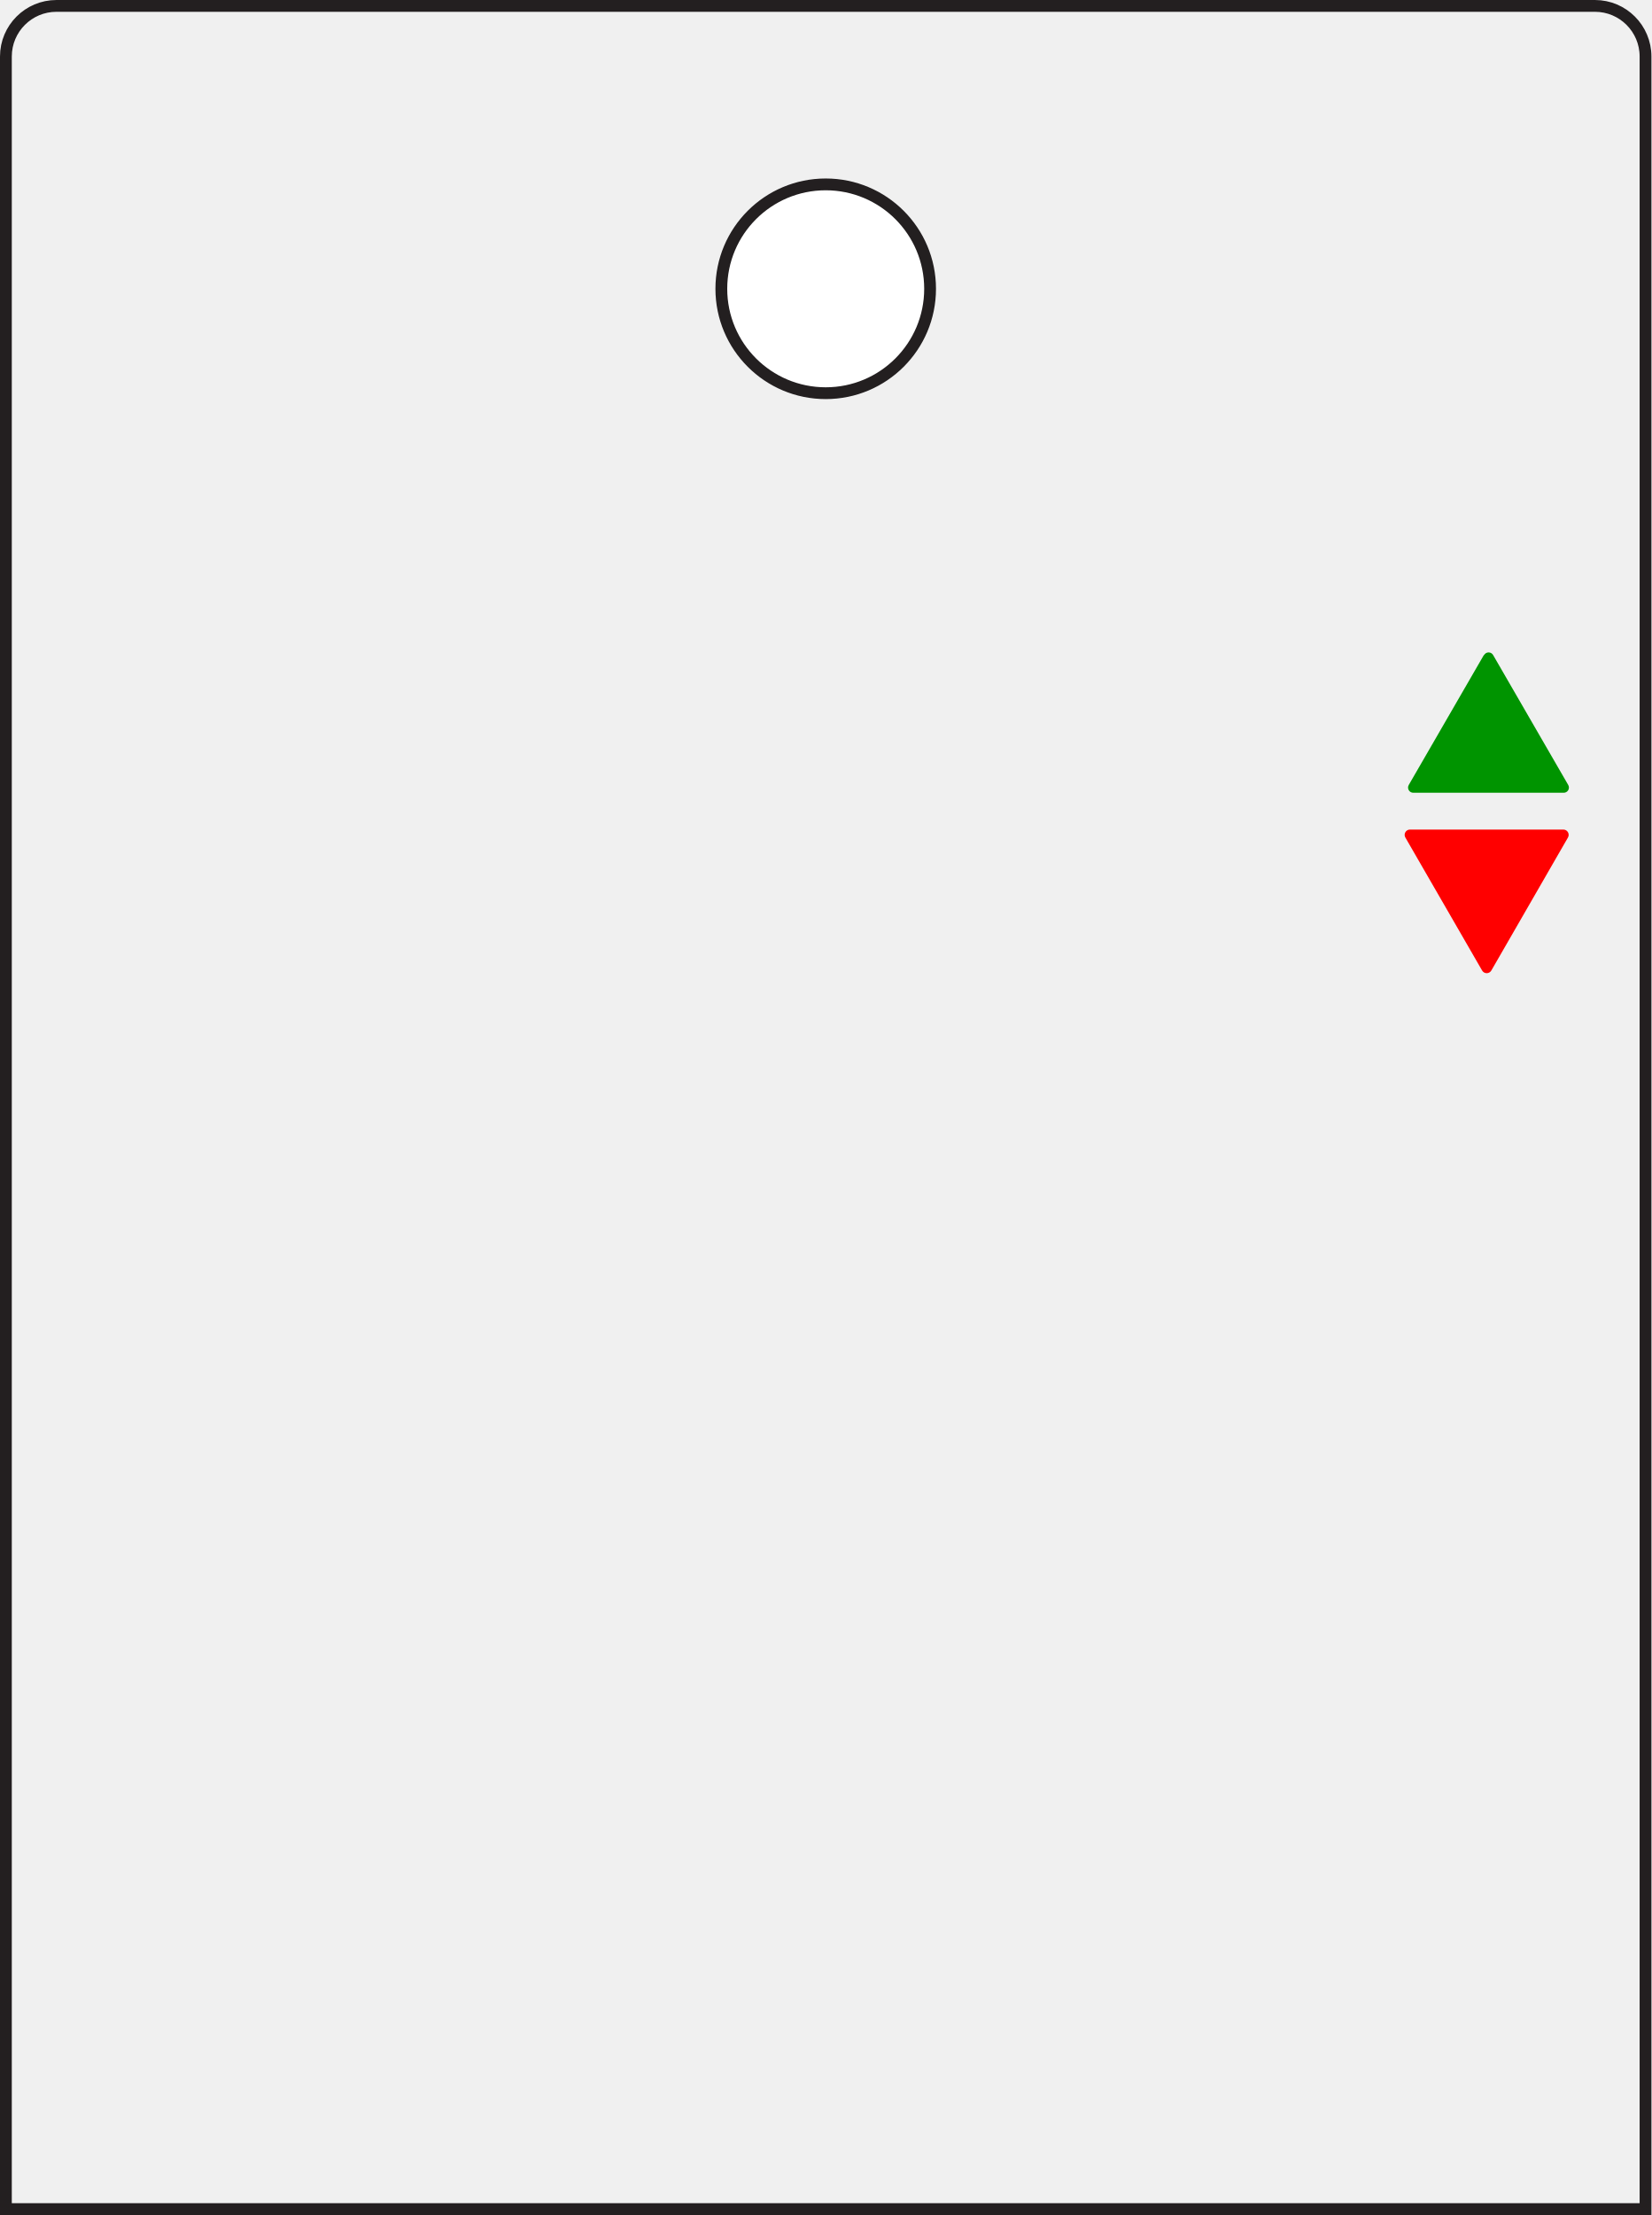
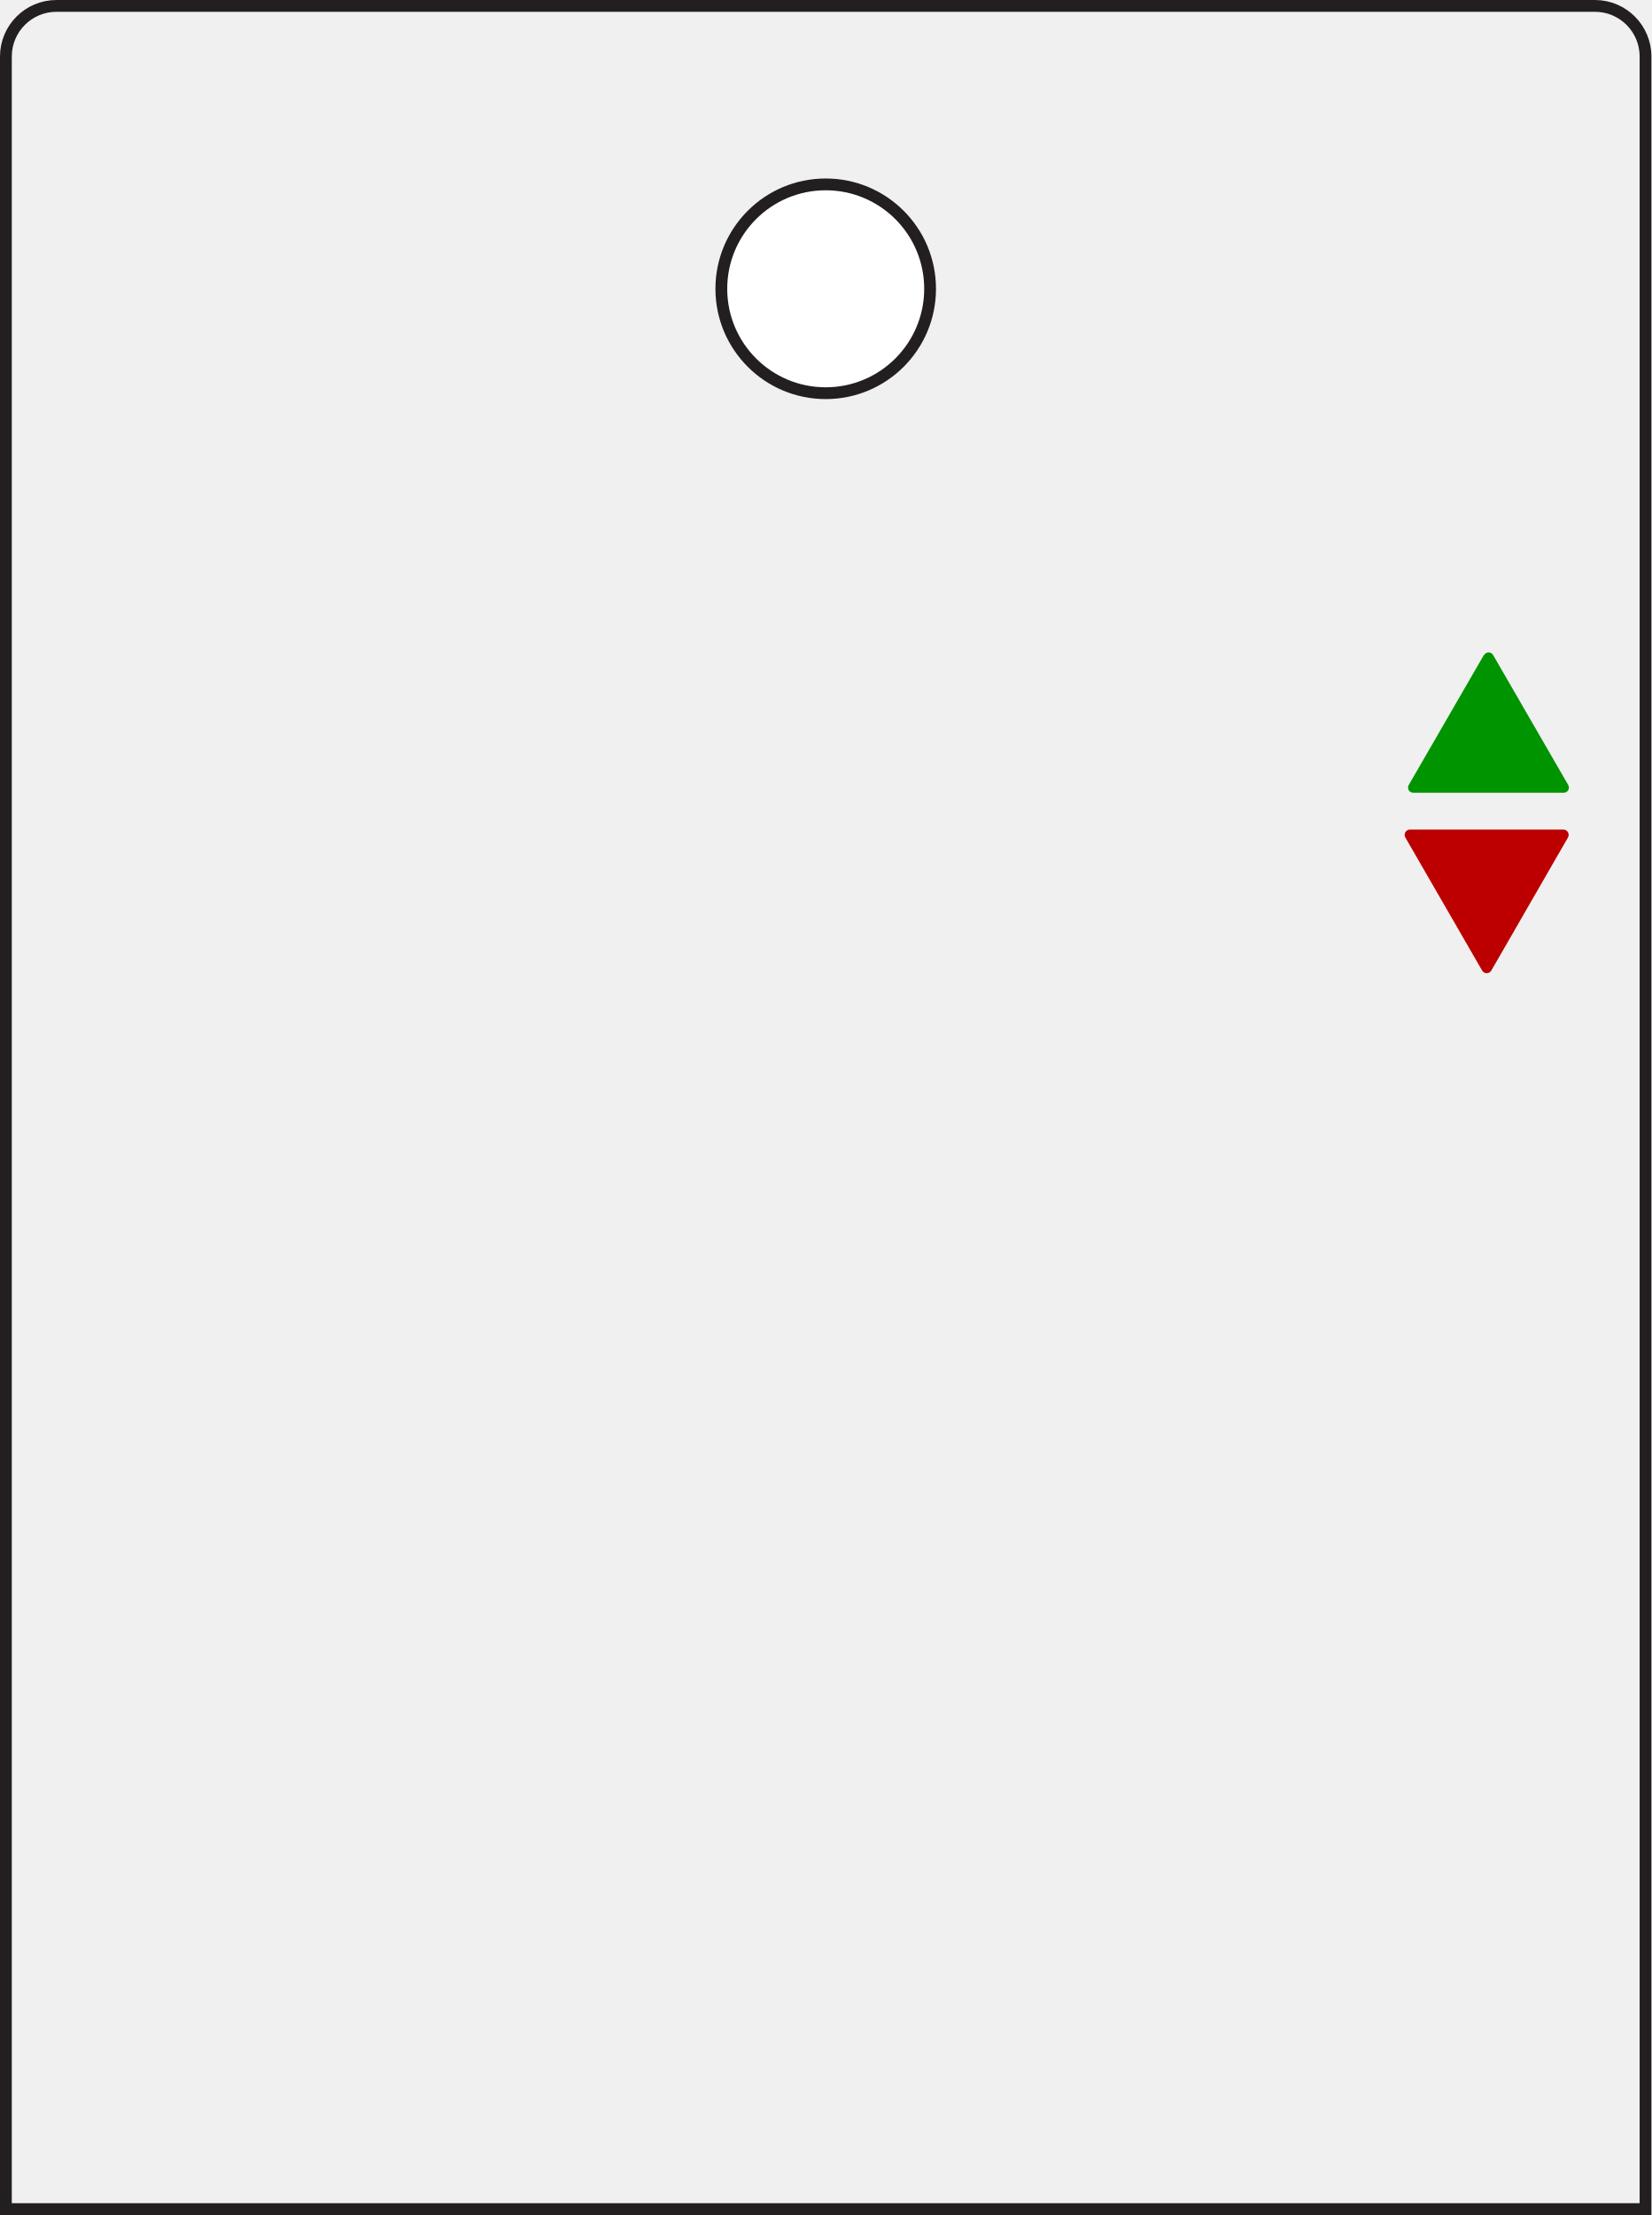
<svg xmlns="http://www.w3.org/2000/svg" viewBox="0 0 140.02 187.76">
  <defs>
-     <style>.cls-1,.cls-2{fill:none;}.cls-2,.cls-3{stroke:#231f20;stroke-miterlimit:10;}.cls-3{fill:#fff;}.cls-4{clip-path:url(#clip-path);}.cls-5{fill:red;}.cls-6{clip-path:url(#clip-path-3);}.cls-7{fill:#009400;}</style>
+     <style>.cls-1,.cls-2{fill:none;}.cls-2,.cls-3{stroke:#231f20;stroke-miterlimit:10;}.cls-3{fill:#fff;}.cls-4{clip-path:url(#clip-path);}.cls-5{fill:#bc0000;}.cls-6{clip-path:url(#clip-path-3);}.cls-7{fill:#009400;}</style>
    <clipPath id="clip-path">
      <rect class="cls-1" x="119.05" y="69.43" width="14" height="14" />
    </clipPath>
    <clipPath id="clip-path-3">
      <rect class="cls-1" x="119.34" y="54.42" width="13.7" height="13.7" />
    </clipPath>
  </defs>
  <g id="Layer_2" data-name="Layer 2">
    <g id="Layer_1-2" data-name="Layer 1">
      <path class="cls-2" d="M4.79.5H135.23a4.29,4.29,0,0,1,4.29,4.29V187.26a0,0,0,0,1,0,0H.5a0,0,0,0,1,0,0V4.79A4.29,4.29,0,0,1,4.79.5Z" />
      <circle class="cls-3" cx="70.01" cy="24.48" r="8.85" />
      <g class="cls-4">
        <g class="cls-4">
          <path class="cls-5" d="M126.44,82.28,132.94,71a.45.45,0,0,0-.39-.68h-13a.45.45,0,0,0-.39.68l6.5,11.26a.45.45,0,0,0,.79,0" />
        </g>
      </g>
      <g class="cls-6">
        <g class="cls-6">
          <path class="cls-7" d="M125.81,55.53l-6.36,11a.44.44,0,0,0,.39.67h12.73a.44.44,0,0,0,.39-.67l-6.36-11a.44.44,0,0,0-.77,0" />
        </g>
      </g>
    </g>
  </g>
</svg>
